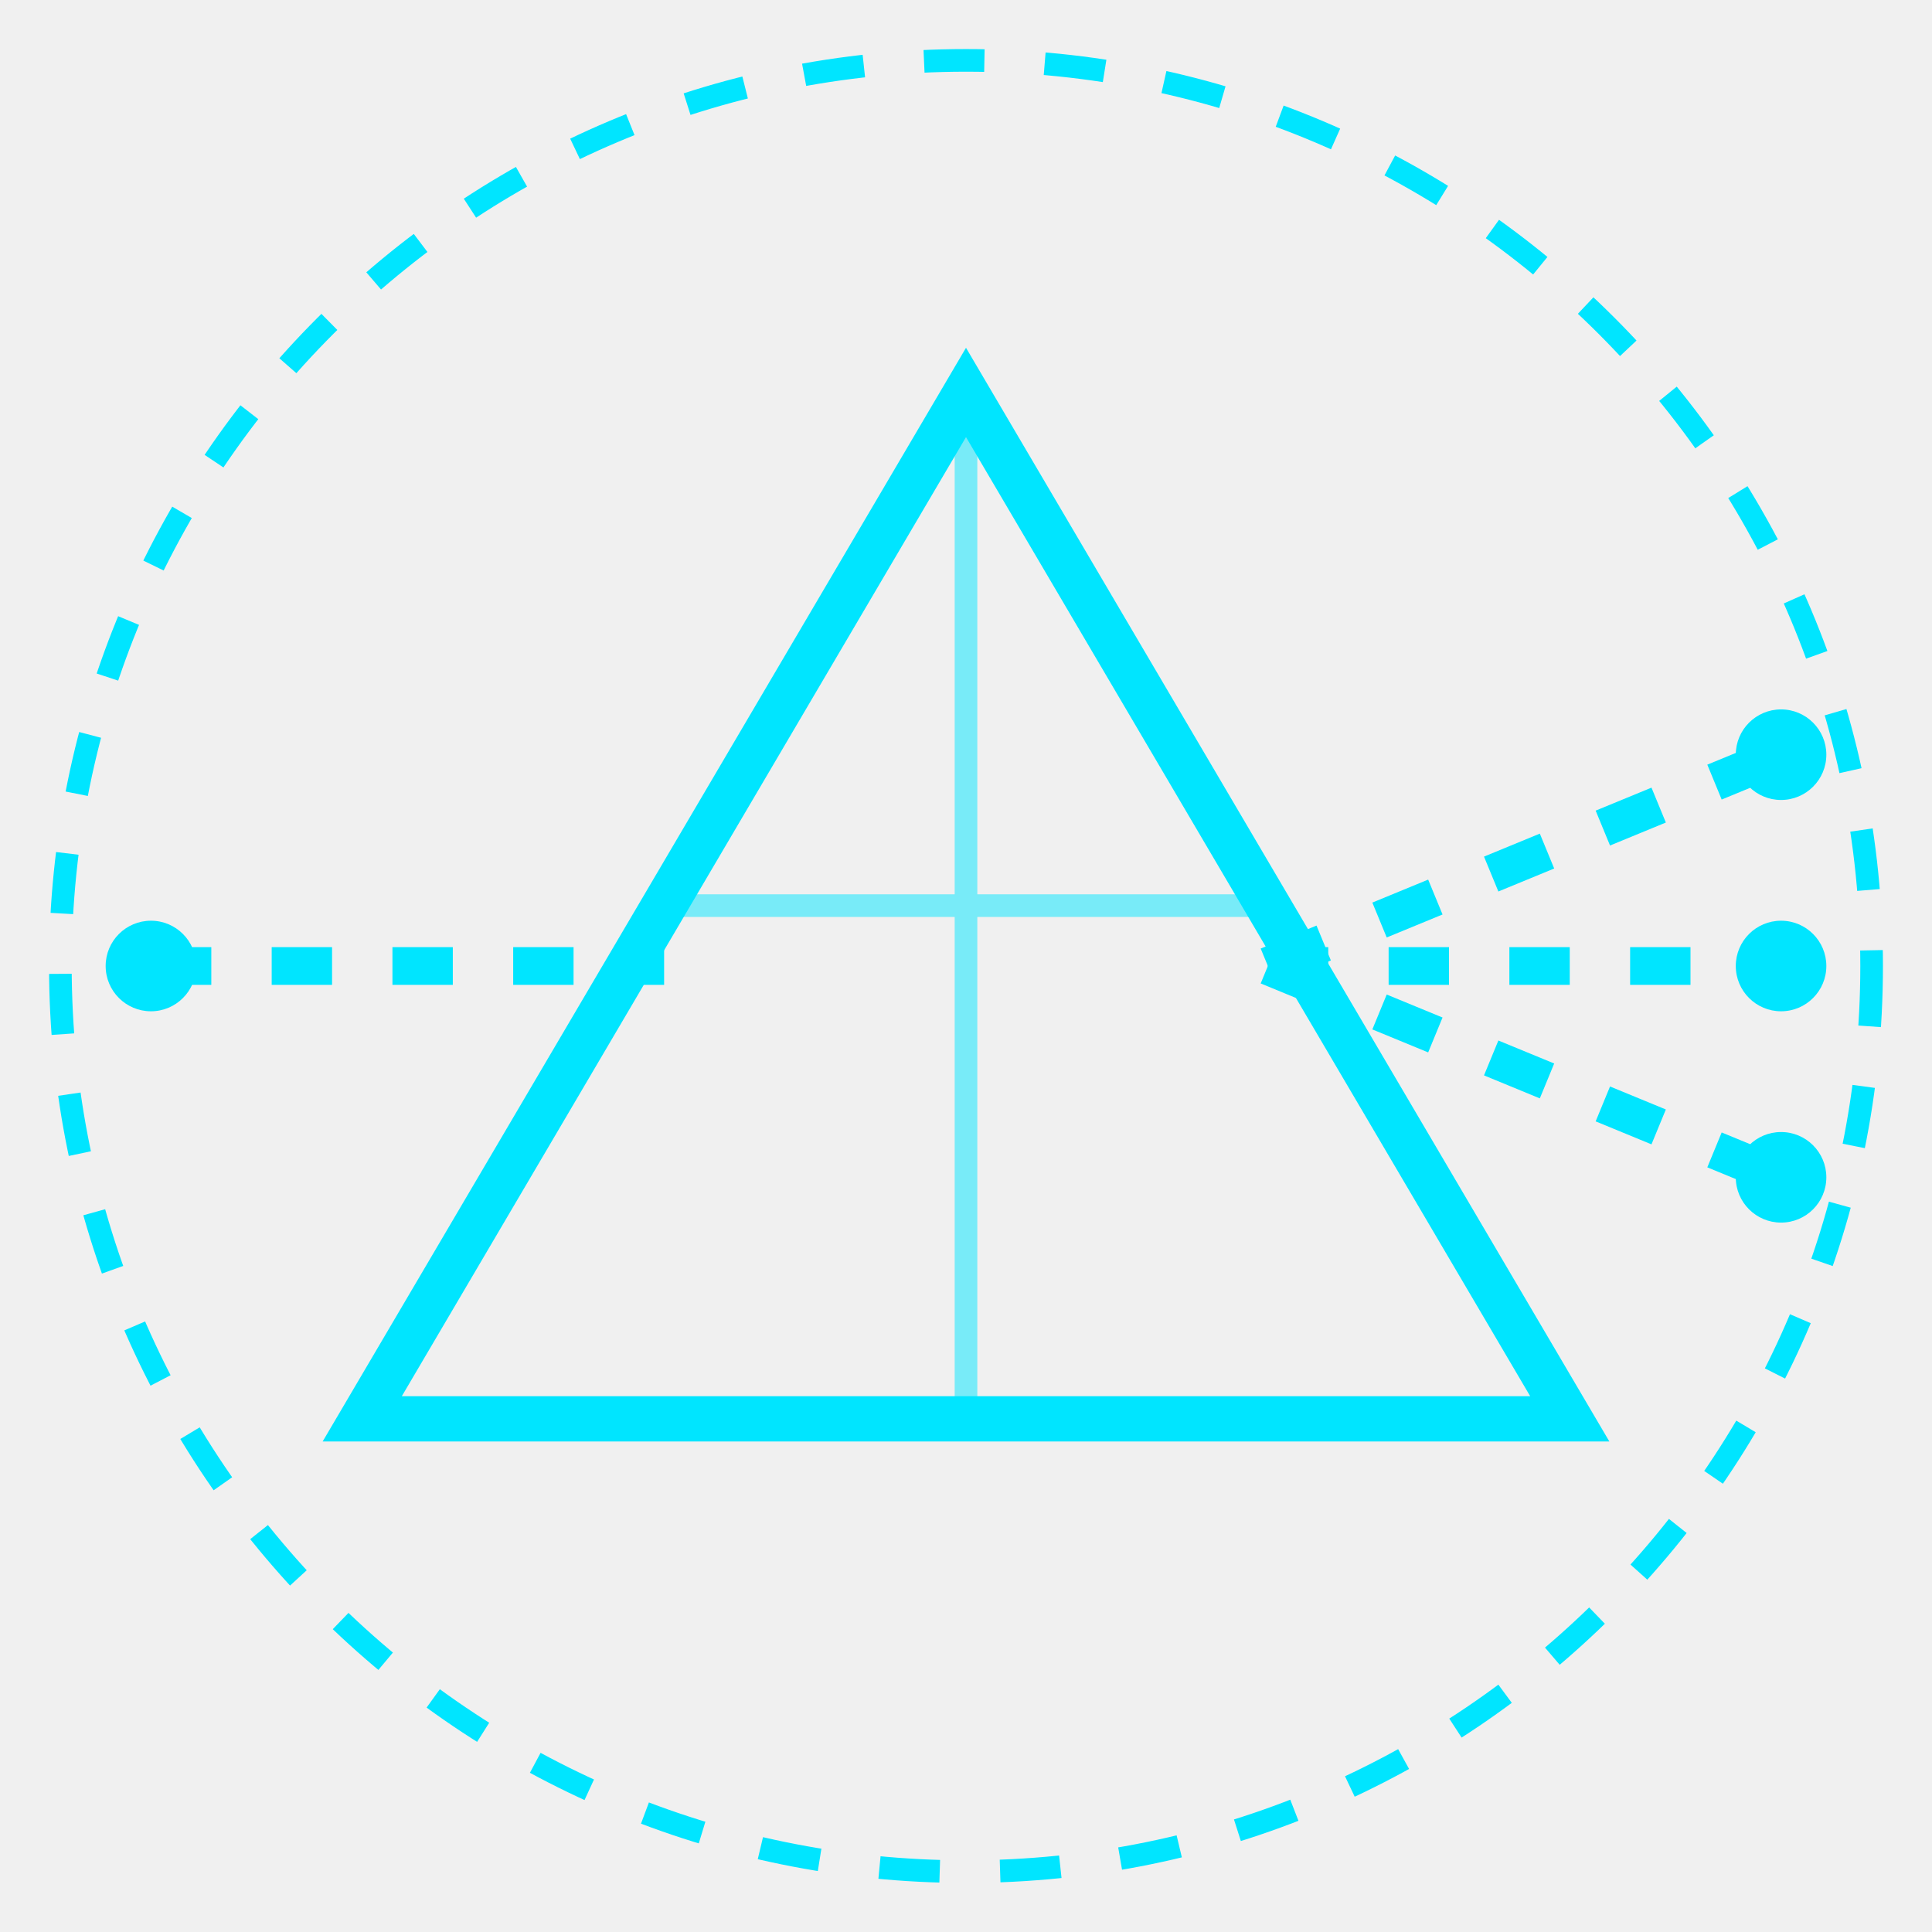
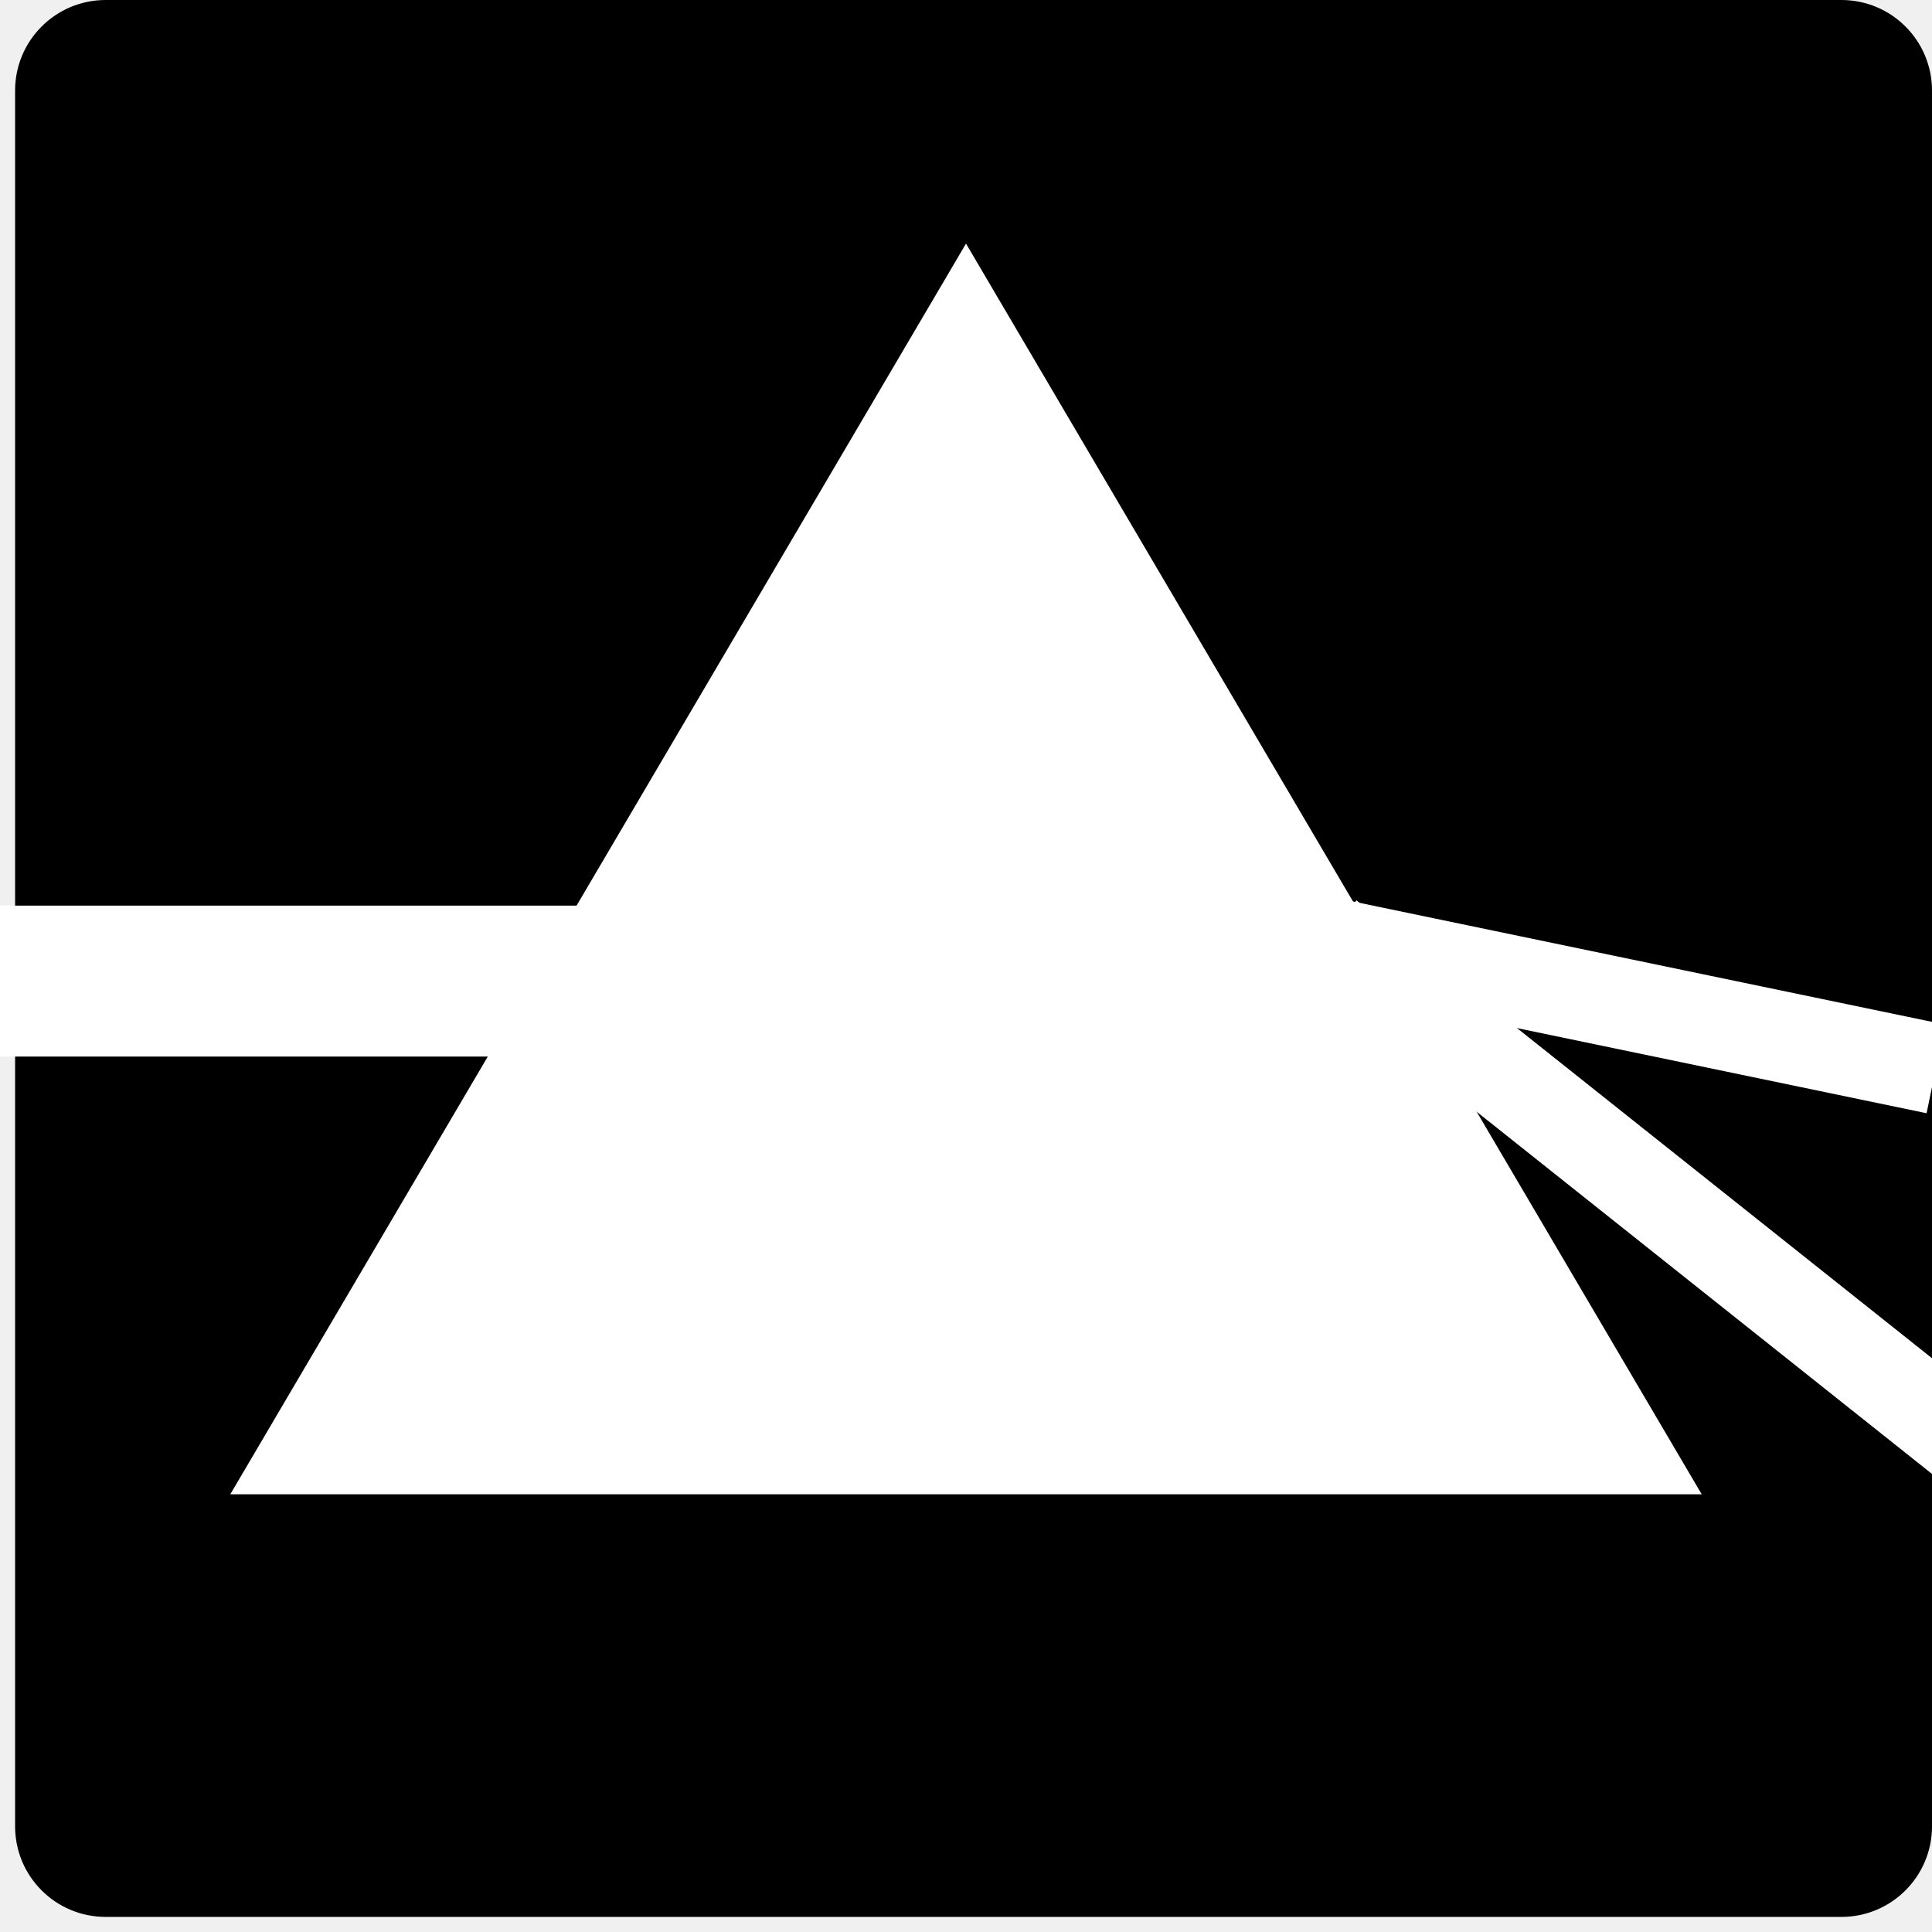
- <svg xmlns="http://www.w3.org/2000/svg" viewBox="0 0 128 128">
-   <circle cx="64" cy="64" r="60" stroke="#00E5FF" stroke-width="1.5" stroke-dasharray="4,4" fill="none" />
-   <path d="M24 94 L104 94 L64 26 Z" fill="none" stroke="#00E5FF" stroke-width="3" />
-   <g>
-     <line x1="10" y1="64" x2="44" y2="64" stroke="#00E5FF" stroke-width="2.5" stroke-dasharray="4,4">
-       <animate attributeName="stroke-dashoffset" values="8;0" dur="2s" repeatCount="indefinite" />
-     </line>
-     <circle cx="10" cy="64" r="3" fill="#00E5FF">
-       <animate attributeName="opacity" values="0.4;1;0.4" dur="2s" repeatCount="indefinite" />
-     </circle>
+ <svg xmlns="http://www.w3.org/2000/svg" width="128" height="128" viewBox="0 0 128 128" fill="none">
+   <g clip-path="url(#clip0_4070_276)">
+     <rect x="1" width="127" height="127" rx="6" fill="black" />
+     <path d="M24 94H104L64 26L24 94Z" fill="white" stroke="white" stroke-width="10" />
+     <path d="M0 65L44 65" stroke="white" stroke-width="10" />
+     <path d="M84.5 61.722L128.251 70.817" stroke="white" stroke-width="6" />
+     <path d="M88 62L132 97" stroke="white" stroke-width="6" />
  </g>
-   <g>
-     <line x1="84" y1="64" x2="118" y2="50" stroke="#00E5FF" stroke-width="2.5" stroke-dasharray="4,4">
-       <animate attributeName="stroke-dashoffset" values="0;-8" dur="2s" repeatCount="indefinite" />
-     </line>
-     <circle cx="118" cy="50" r="3" fill="#00E5FF">
-       <animate attributeName="opacity" values="0.4;1;0.4" dur="2s" repeatCount="indefinite" />
-     </circle>
-     <line x1="84" y1="64" x2="118" y2="64" stroke="#00E5FF" stroke-width="2.5" stroke-dasharray="4,4">
-       <animate attributeName="stroke-dashoffset" values="0;-8" dur="2s" repeatCount="indefinite" />
-     </line>
-     <circle cx="118" cy="64" r="3" fill="#00E5FF">
-       <animate attributeName="opacity" values="0.4;1;0.4" dur="2s" repeatCount="indefinite" />
-     </circle>
-     <line x1="84" y1="64" x2="118" y2="78" stroke="#00E5FF" stroke-width="2.5" stroke-dasharray="4,4">
-       <animate attributeName="stroke-dashoffset" values="0;-8" dur="2s" repeatCount="indefinite" />
-     </line>
-     <circle cx="118" cy="78" r="3" fill="#00E5FF">
-       <animate attributeName="opacity" values="0.4;1;0.4" dur="2s" repeatCount="indefinite" />
-     </circle>
-   </g>
-   <g stroke="#00E5FF" stroke-width="1.5" opacity="0.5">
-     <line x1="64" y1="26" x2="64" y2="94" />
-     <line x1="44" y1="60" x2="84" y2="60" />
-   </g>
+   <defs>
+     <clipPath id="clip0_4070_276">
+       <rect width="128" height="128" fill="white" />
+     </clipPath>
+   </defs>
</svg>
